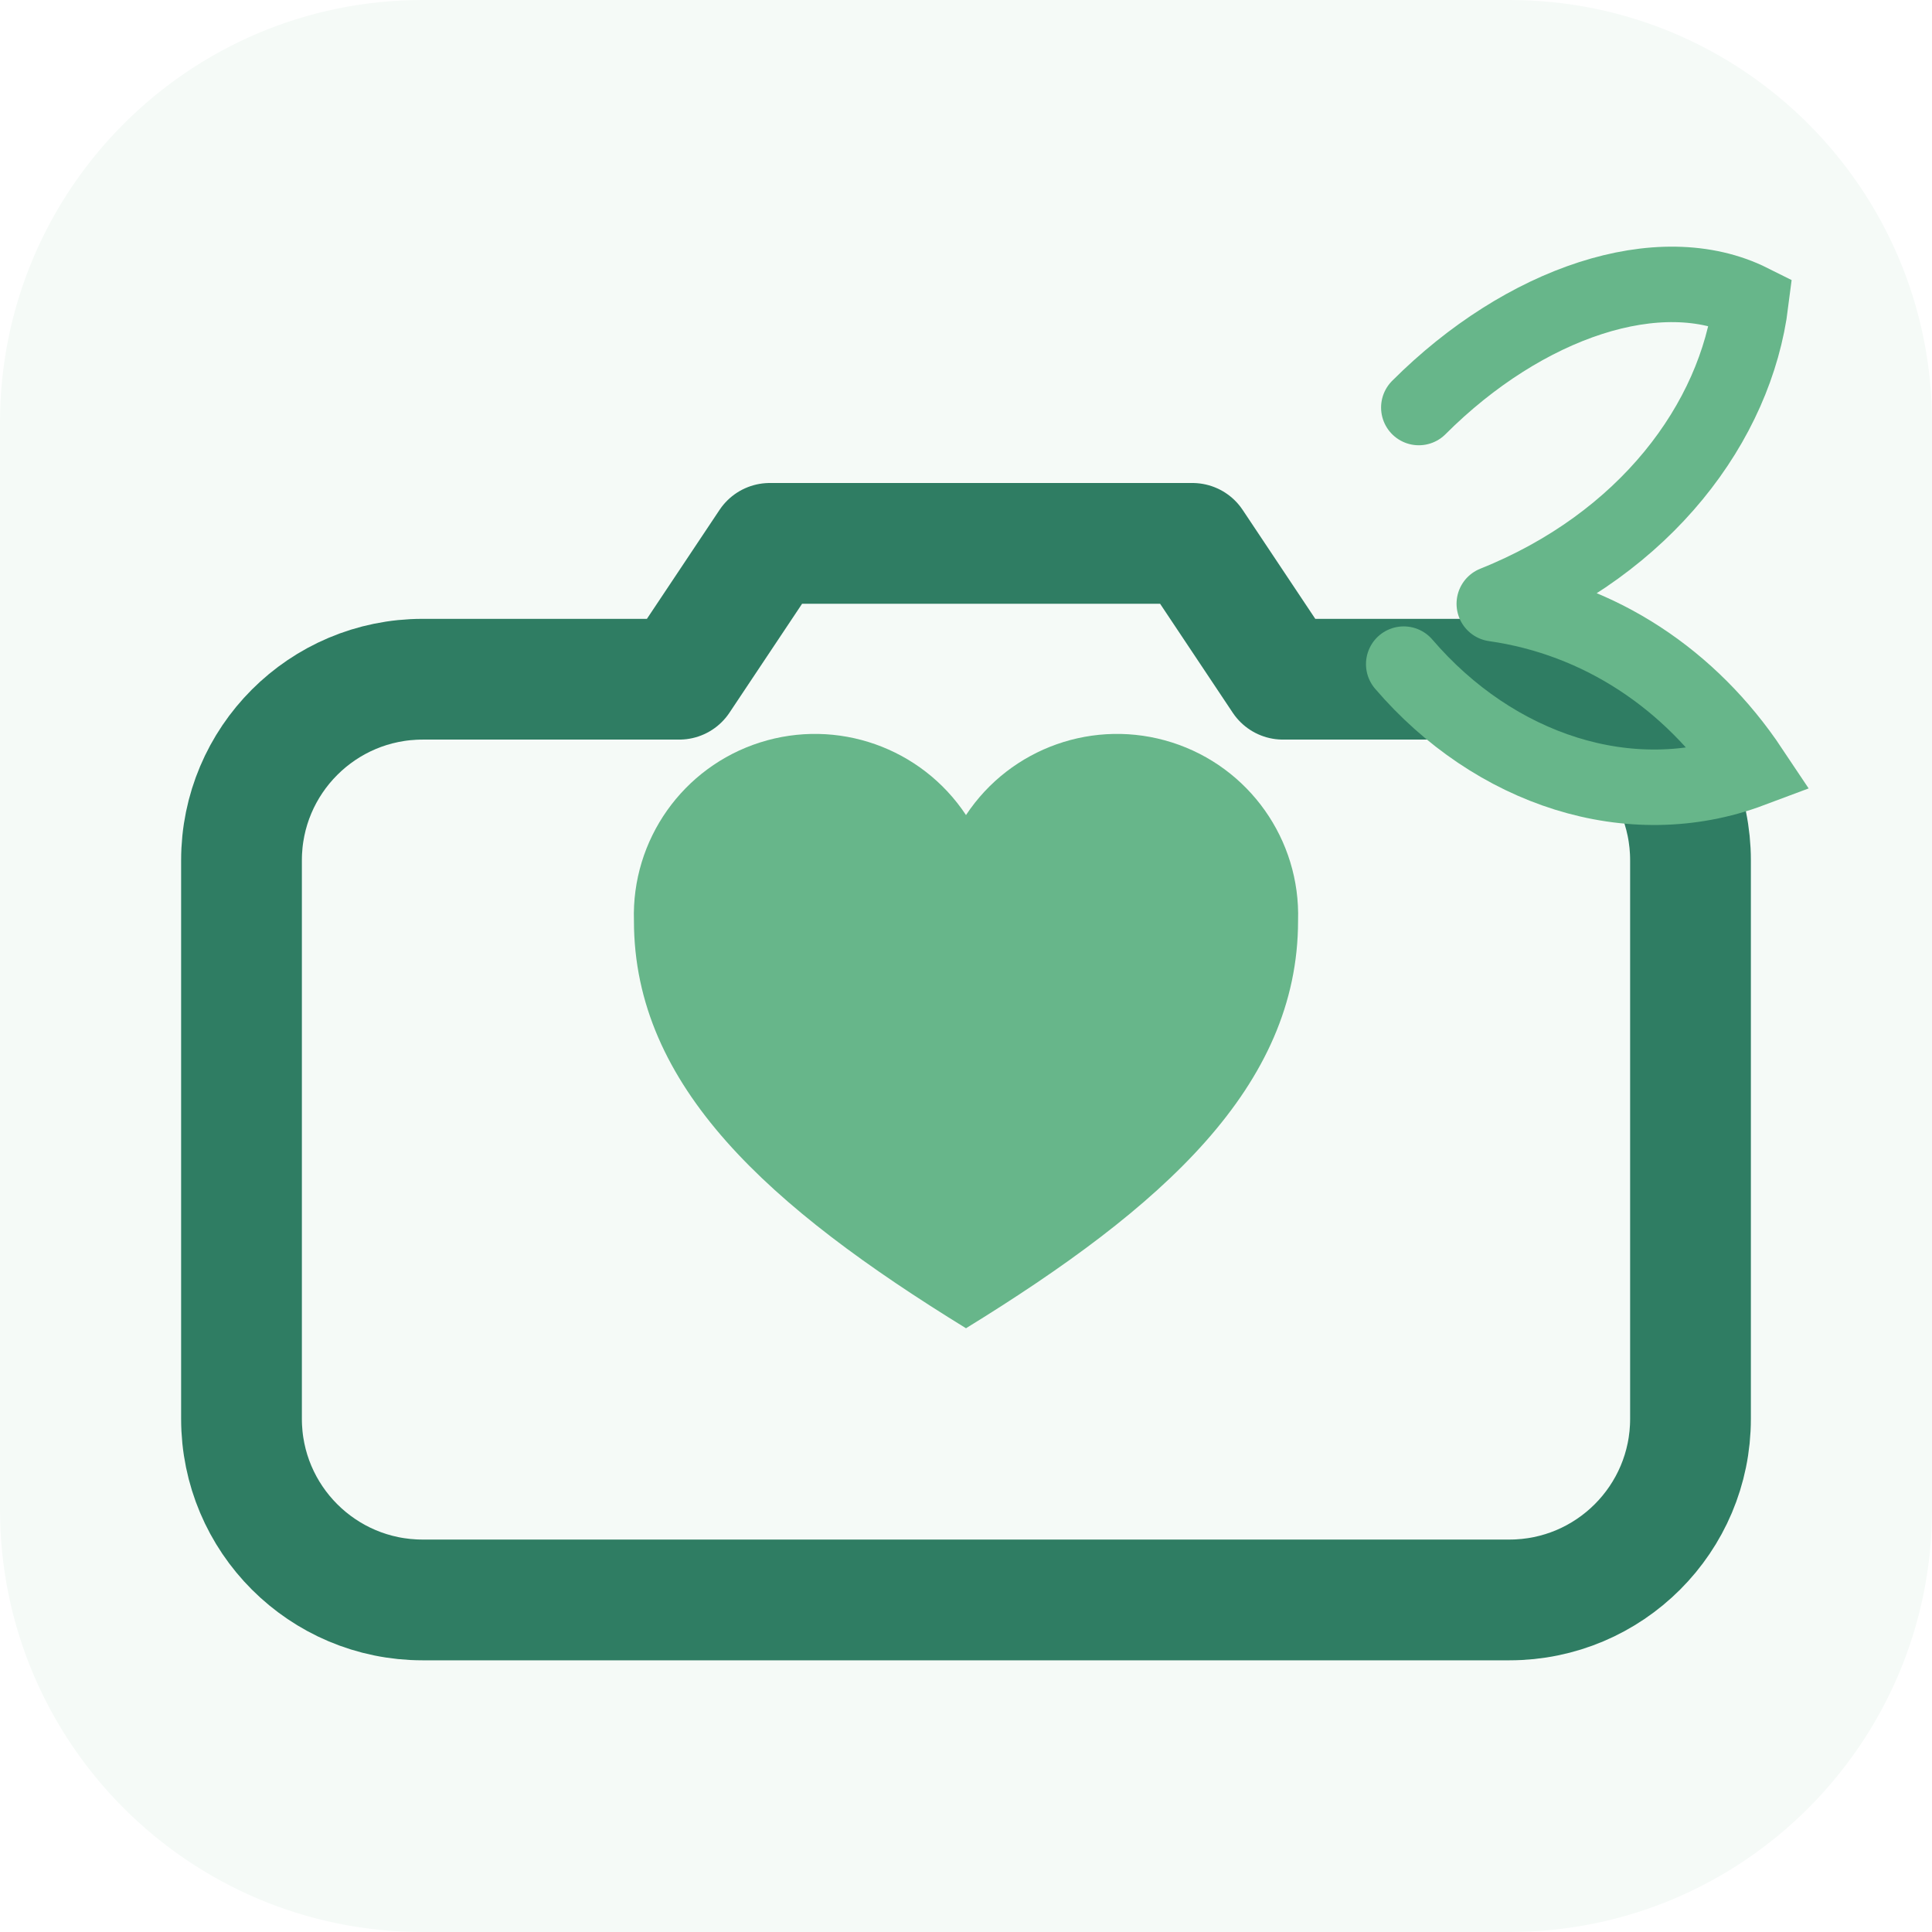
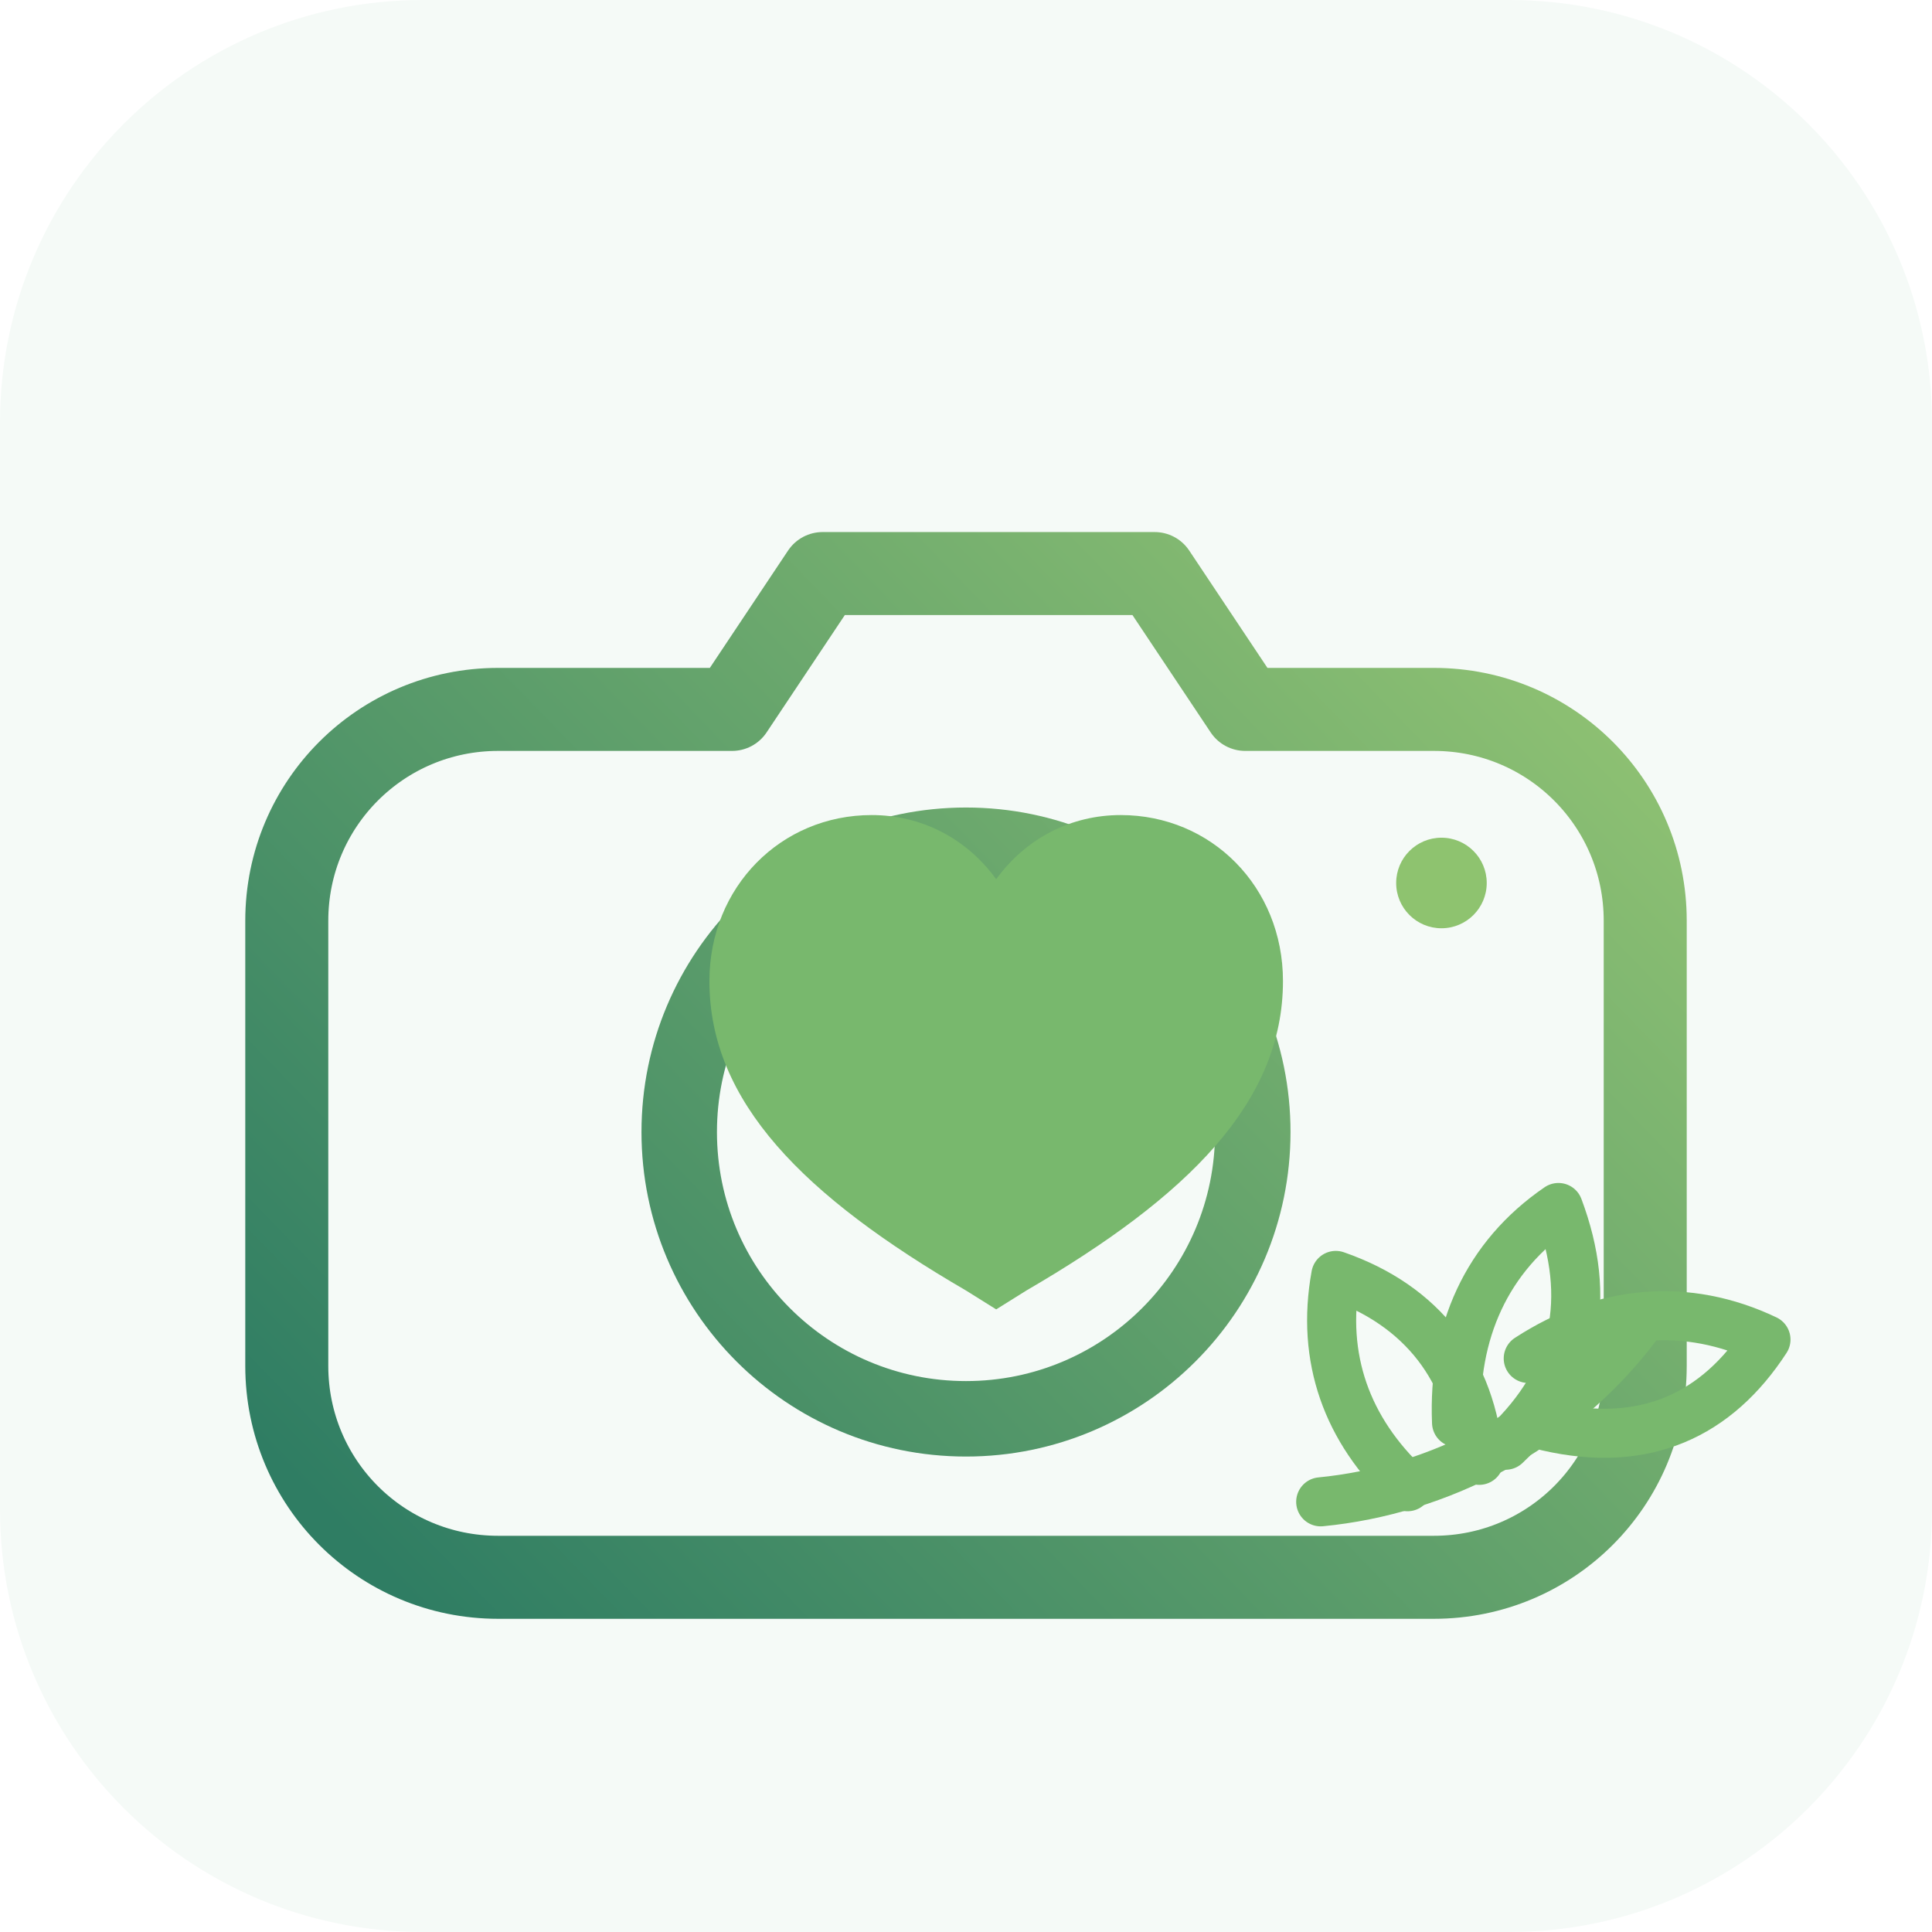
- <svg xmlns="http://www.w3.org/2000/svg" viewBox="0 0 128 128">
-   <rect width="128" height="128" rx="28" fill="#F5FAF7" />
-   <path d="M28 45h17l6-9h28l6 9h15a12 12 0 0 1 12 12v37a12 12 0 0 1-12 12H28a12 12 0 0 1-12-12V57a12 12 0 0 1 12-12Z" fill="none" stroke="#2F7D63" stroke-width="8" stroke-linejoin="round" />
-   <path d="M64 88c-13-8-22-16-22-27a12 12 0 0 1 22-7 12 12 0 0 1 22 7c0 11-9 19-22 27Z" fill="#67B68A" />
-   <path d="M94 27c7-7 16-10 22-7-1 8-7 16-17 20M99 40c7 1 13 5 17 11-8 3-17 0-23-7" fill="none" stroke="#67B68A" stroke-width="5" stroke-linecap="round" />
+ <svg xmlns="http://www.w3.org/2000/svg" viewBox="0 0 512 512">
+   <defs>
+     <linearGradient id="g" x1="95" y1="410" x2="420" y2="95" gradientUnits="userSpaceOnUse">
+       <stop offset="0" stop-color="#2F7D63" />
+       <stop offset="1" stop-color="#9CCB75" />
+     </linearGradient>
+   </defs>
+   <rect width="512" height="512" rx="112" fill="#F5FAF7" />
+   <g fill="none" stroke="url(#g)" stroke-linecap="round" stroke-linejoin="round">
+     <path d="M132 188h62l24-36h88l24 36h50c31 0 56 25 56 56v118c0 31-25 56-56 56H132c-31 0-56-25-56-56V244c0-31 25-56 56-56Z" stroke-width="22" />
+     <circle cx="256" cy="300" r="76" stroke-width="20" />
+   </g>
+   <path d="M256 342c-43-25-68-50-68-82 0-25 19-44 43-44 13 0 25 6 33 17 8-11 20-17 33-17 24 0 43 19 43 44 0 32-25 57-68 82l-8 5-8-5Z" fill="#78B86D" />
+   <circle cx="382" cy="234" r="12" fill="#8EC36F" />
+   <g fill="none" stroke="#78B86D" stroke-width="13" stroke-linecap="round" stroke-linejoin="round">
+     <path d="M350 398c31-3 63-19 84-47" />
+     <path d="M386 377c-1-24 8-44 27-57 9 24 5 45-14 63" />
+     <path d="M405 360c20-13 42-15 63-5-13 20-32 29-58 23" />
+     <path d="M373 394c-16-15-23-34-19-56 23 8 36 25 38 49" />
+   </g>
</svg>
